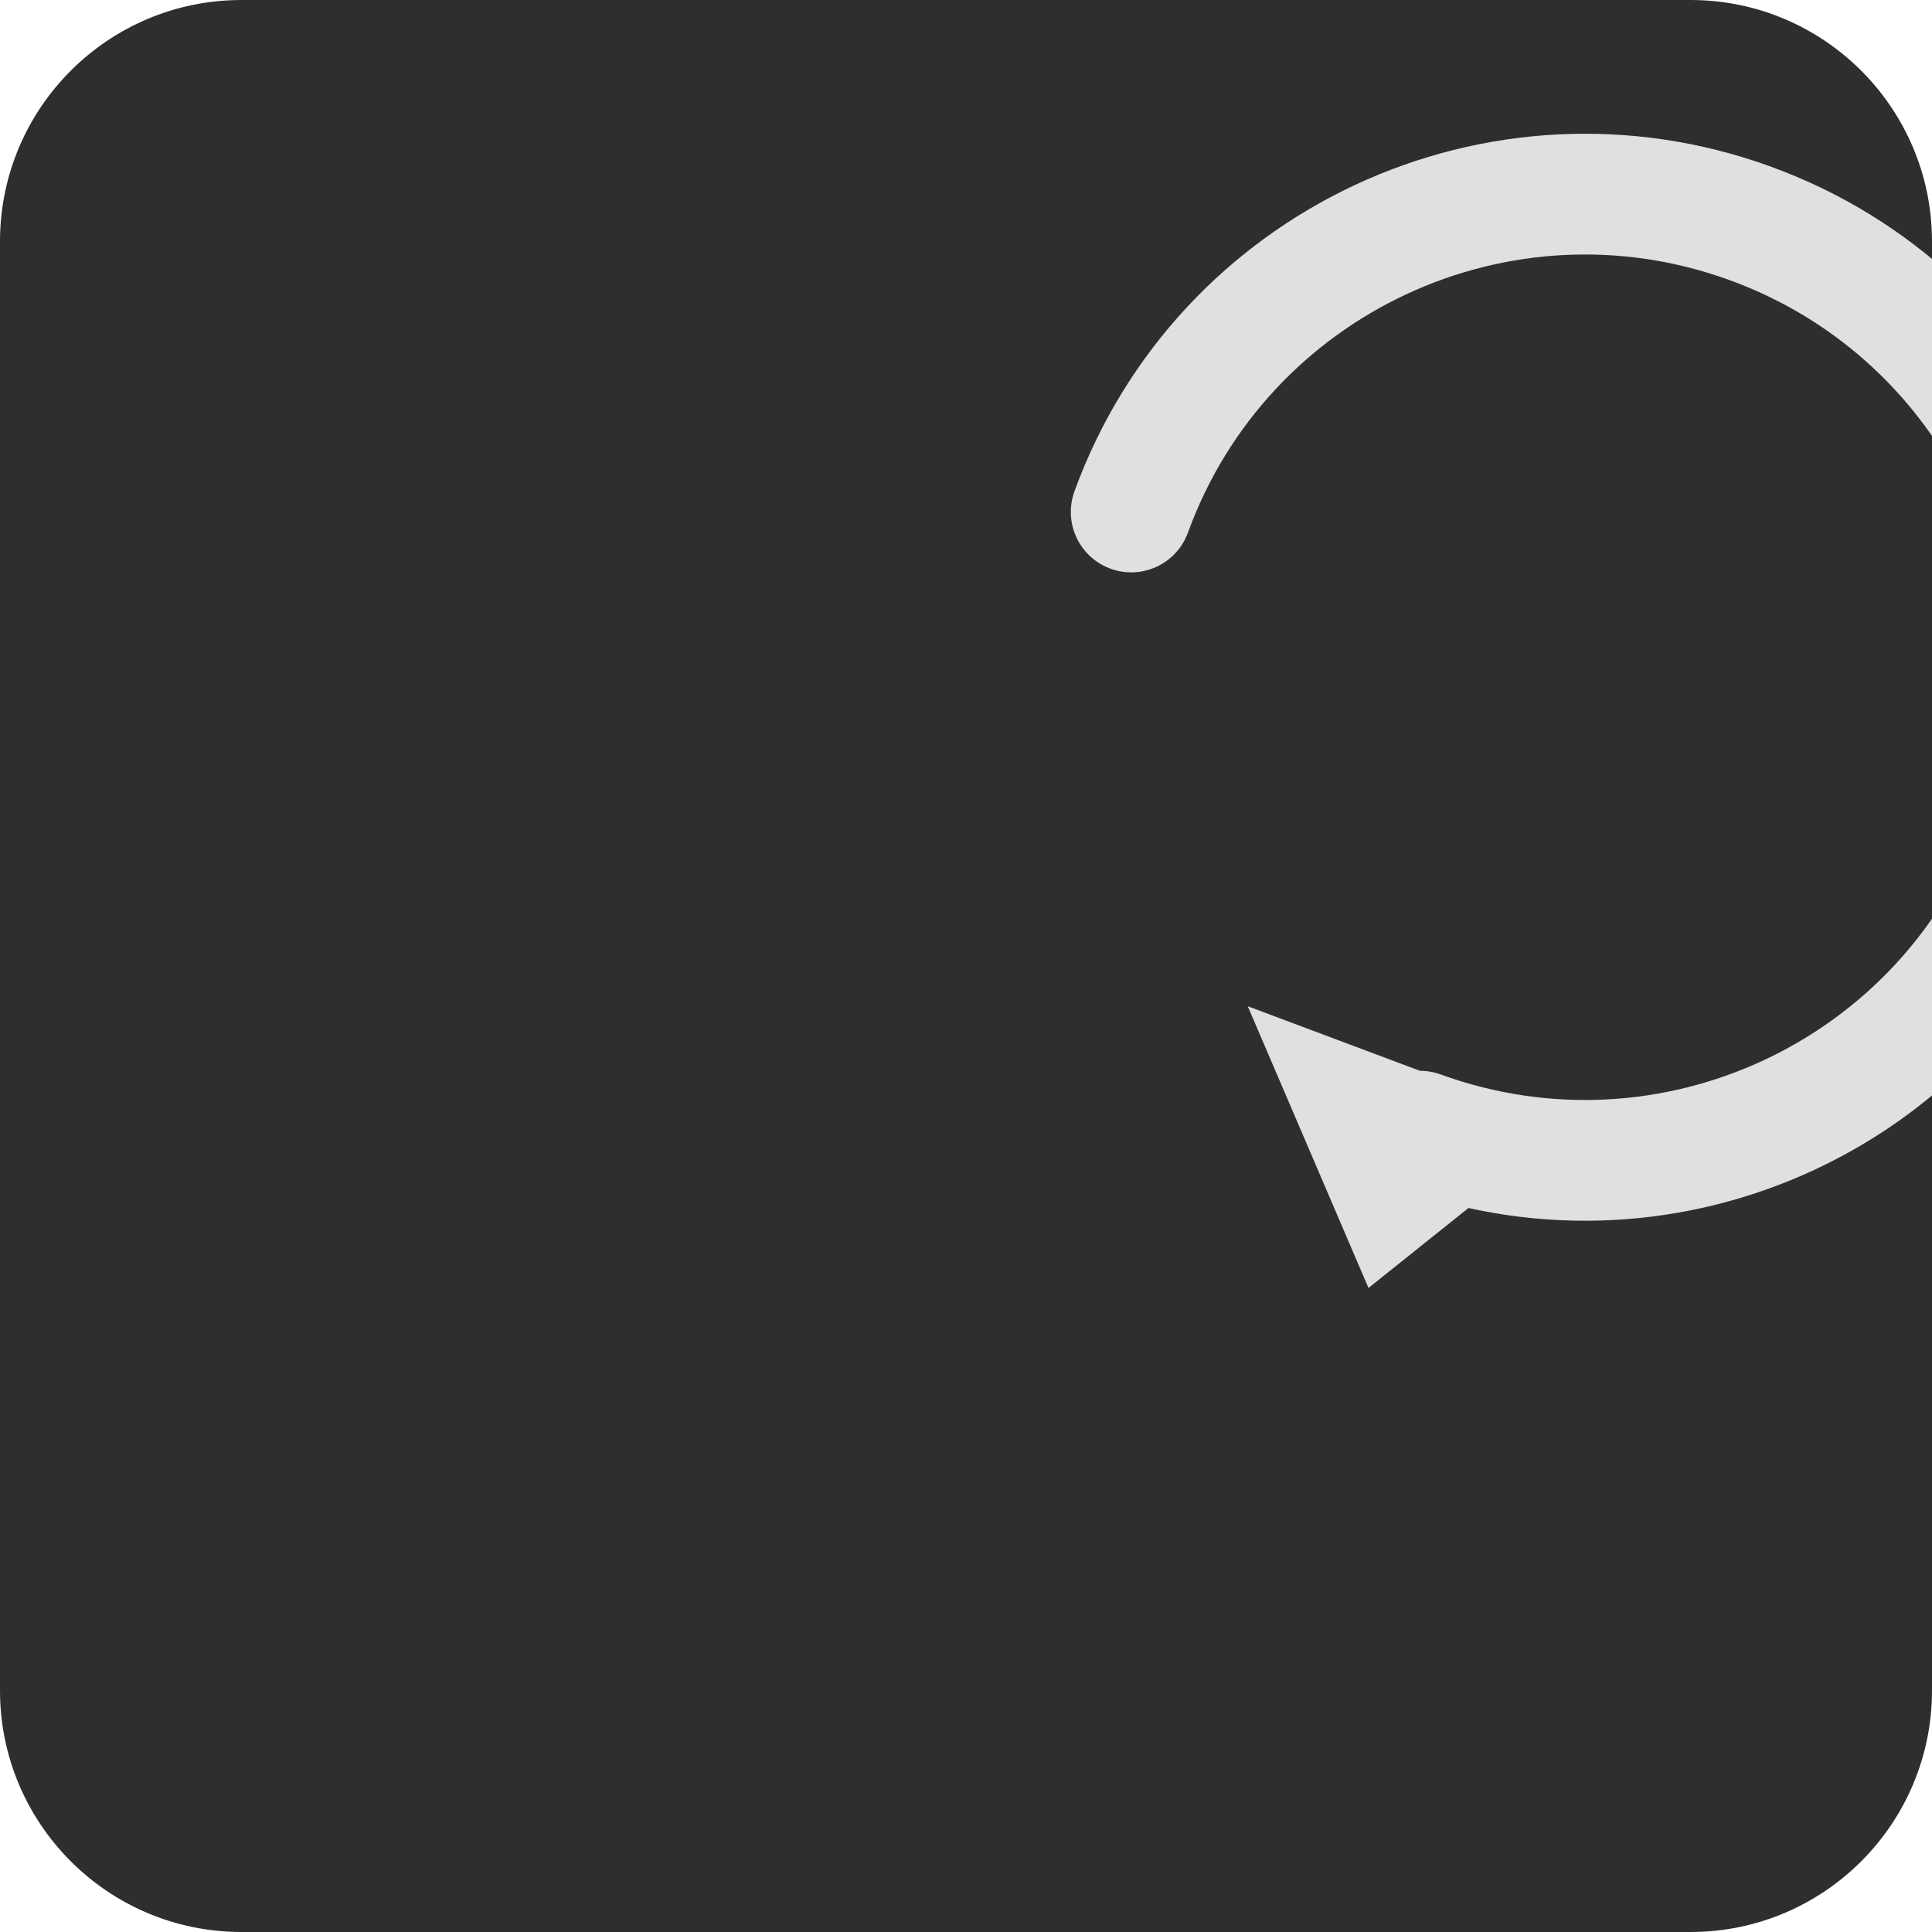
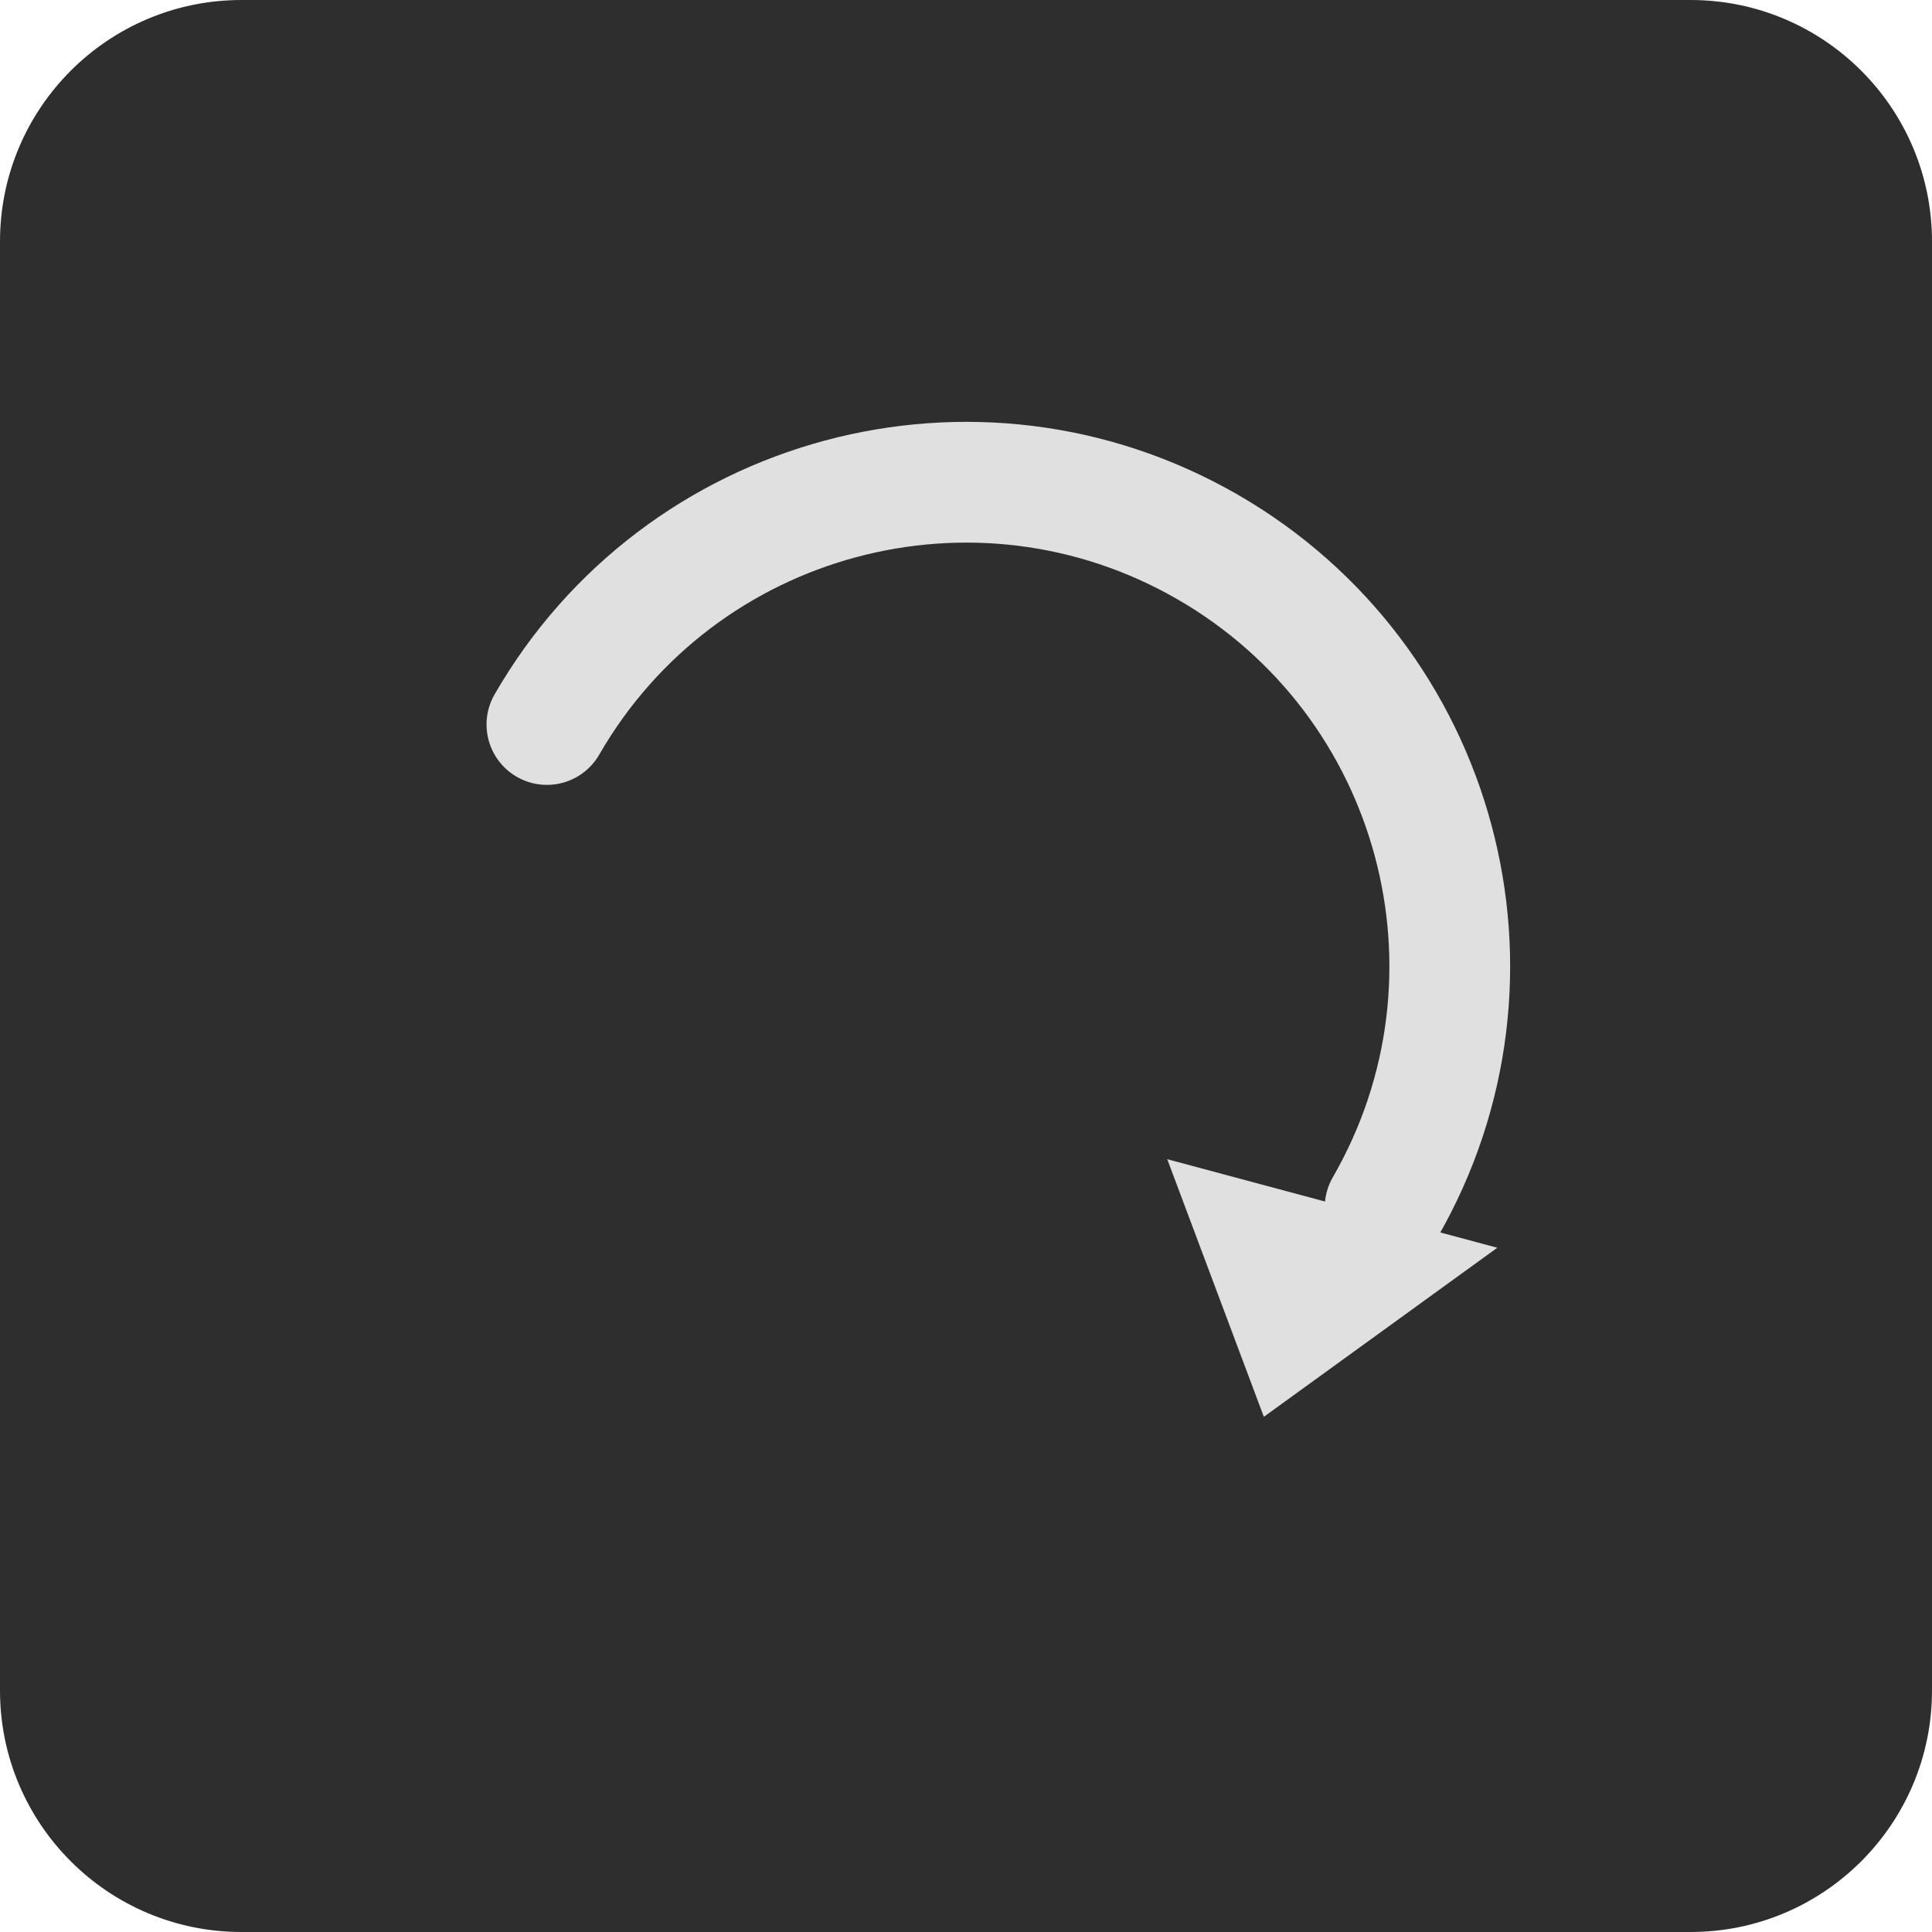
<svg xmlns="http://www.w3.org/2000/svg" viewBox="0 0 48 48">
  <rect width="48" height="48" rx="6" fill="#2e2e2e" />
-   <path d="M 28.104,12.720 A 12,12 0 1 1 35.280,28.104" fill="none" stroke="#e0e0e0" stroke-width="3" stroke-linecap="round" />
-   <polygon points="34,32 31,25 39,28" fill="#e0e0e0" />
+   <path d="M 13.588,18.000 A 12,12 0 1 1 34.412,30.000" fill="none" stroke="#e0e0e0" stroke-width="3" stroke-linecap="round" stroke-linejoin="round" />
+   <polygon points="31.4,35.2 29.0,28.8 37.2,31.0" fill="#e0e0e0" />
</svg>
